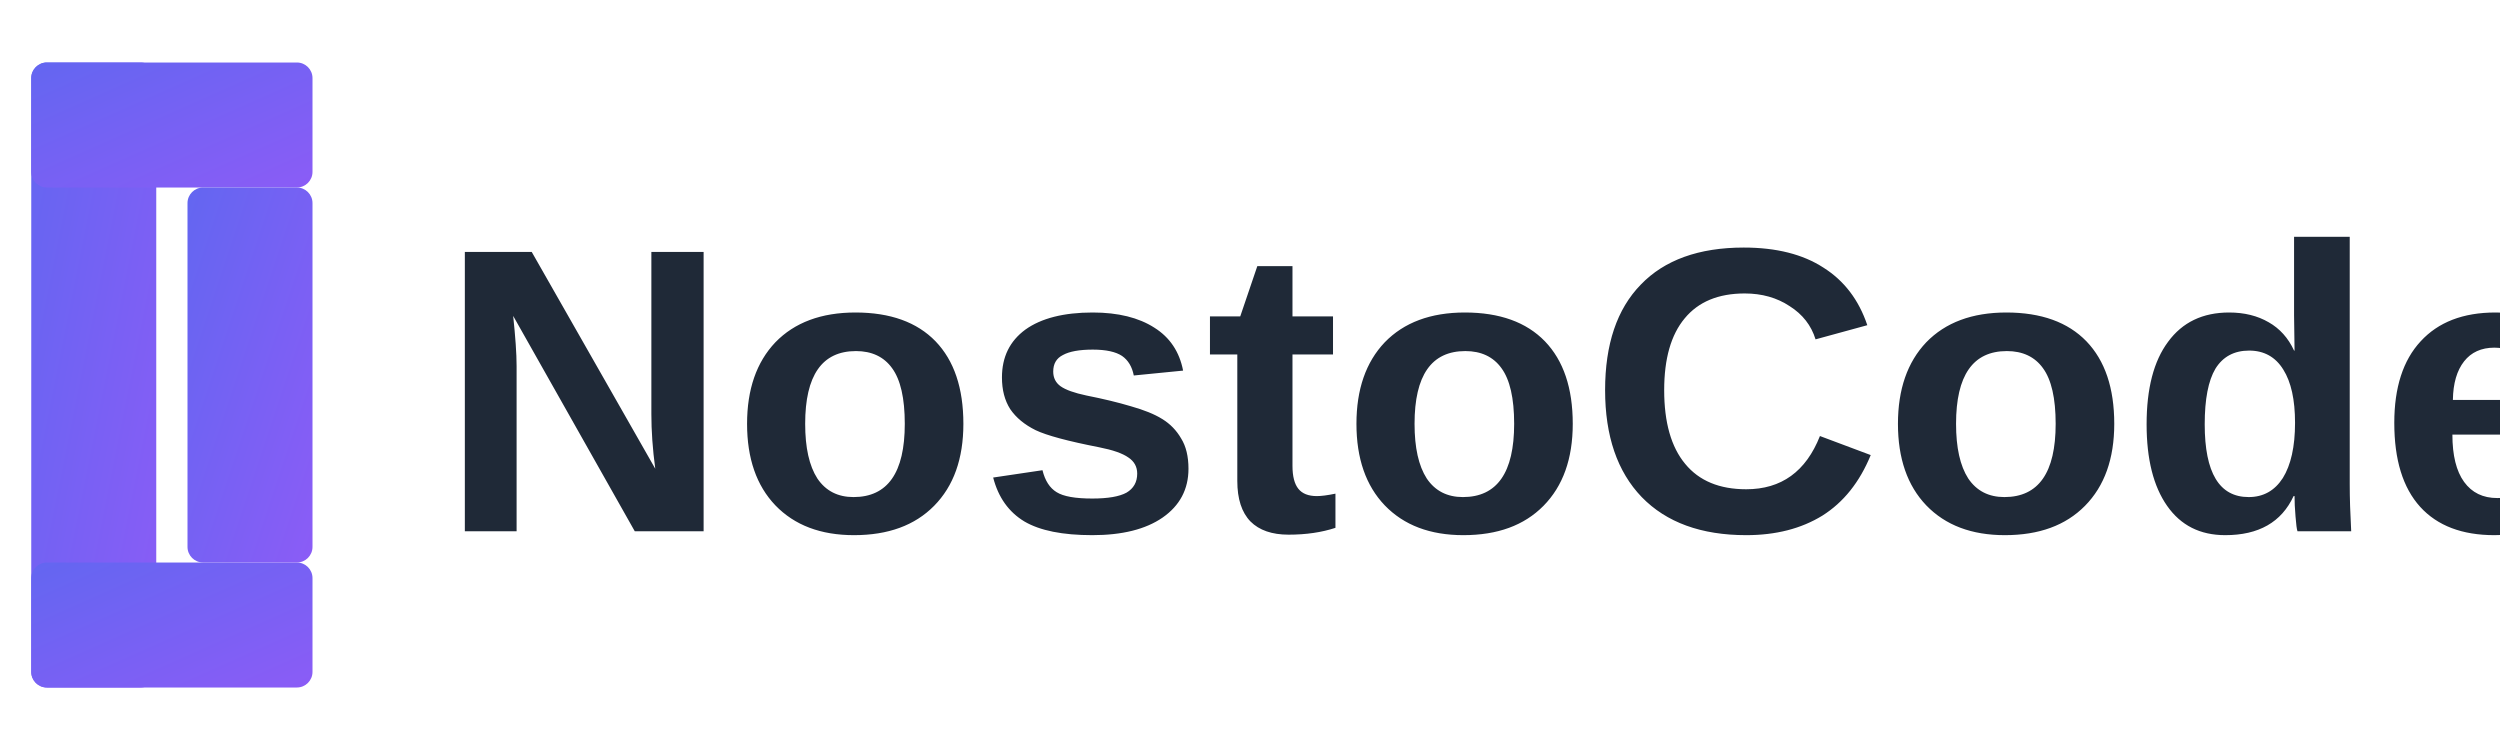
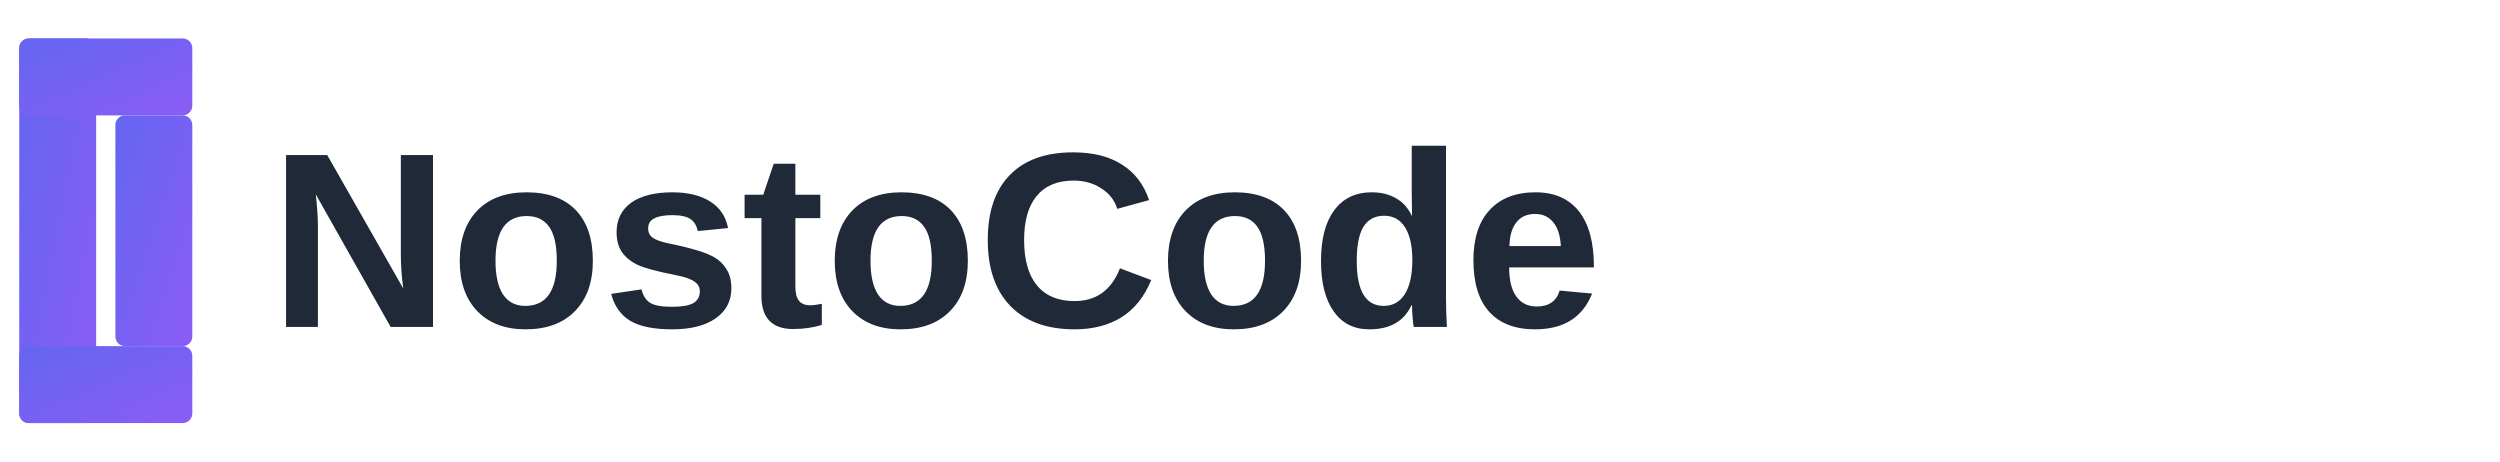
- <svg xmlns="http://www.w3.org/2000/svg" viewBox="0 0 80 24" width="80" height="24">
+ <svg xmlns="http://www.w3.org/2000/svg" viewBox="0 0 130 24" width="130" height="24">
  <defs>
    <linearGradient id="grad" x1="0%" y1="0%" x2="100%" y2="100%">
      <stop offset="0%" style="stop-color:#6366f1" />
      <stop offset="100%" style="stop-color:#8b5cf6" />
    </linearGradient>
  </defs>
  <rect x="1" y="2" width="4" height="20" rx="0.5" fill="url(#grad)" />
  <rect x="1" y="2" width="9" height="4" rx="0.5" fill="url(#grad)" />
  <rect x="1" y="18" width="9" height="4" rx="0.5" fill="url(#grad)" />
  <rect x="6" y="6" width="4" height="12" rx="0.5" fill="url(#grad)" />
  <text x="14" y="17" font-family="Arial, sans-serif" font-size="13" font-weight="bold" fill="#1f2937">NostoCode</text>
</svg>
